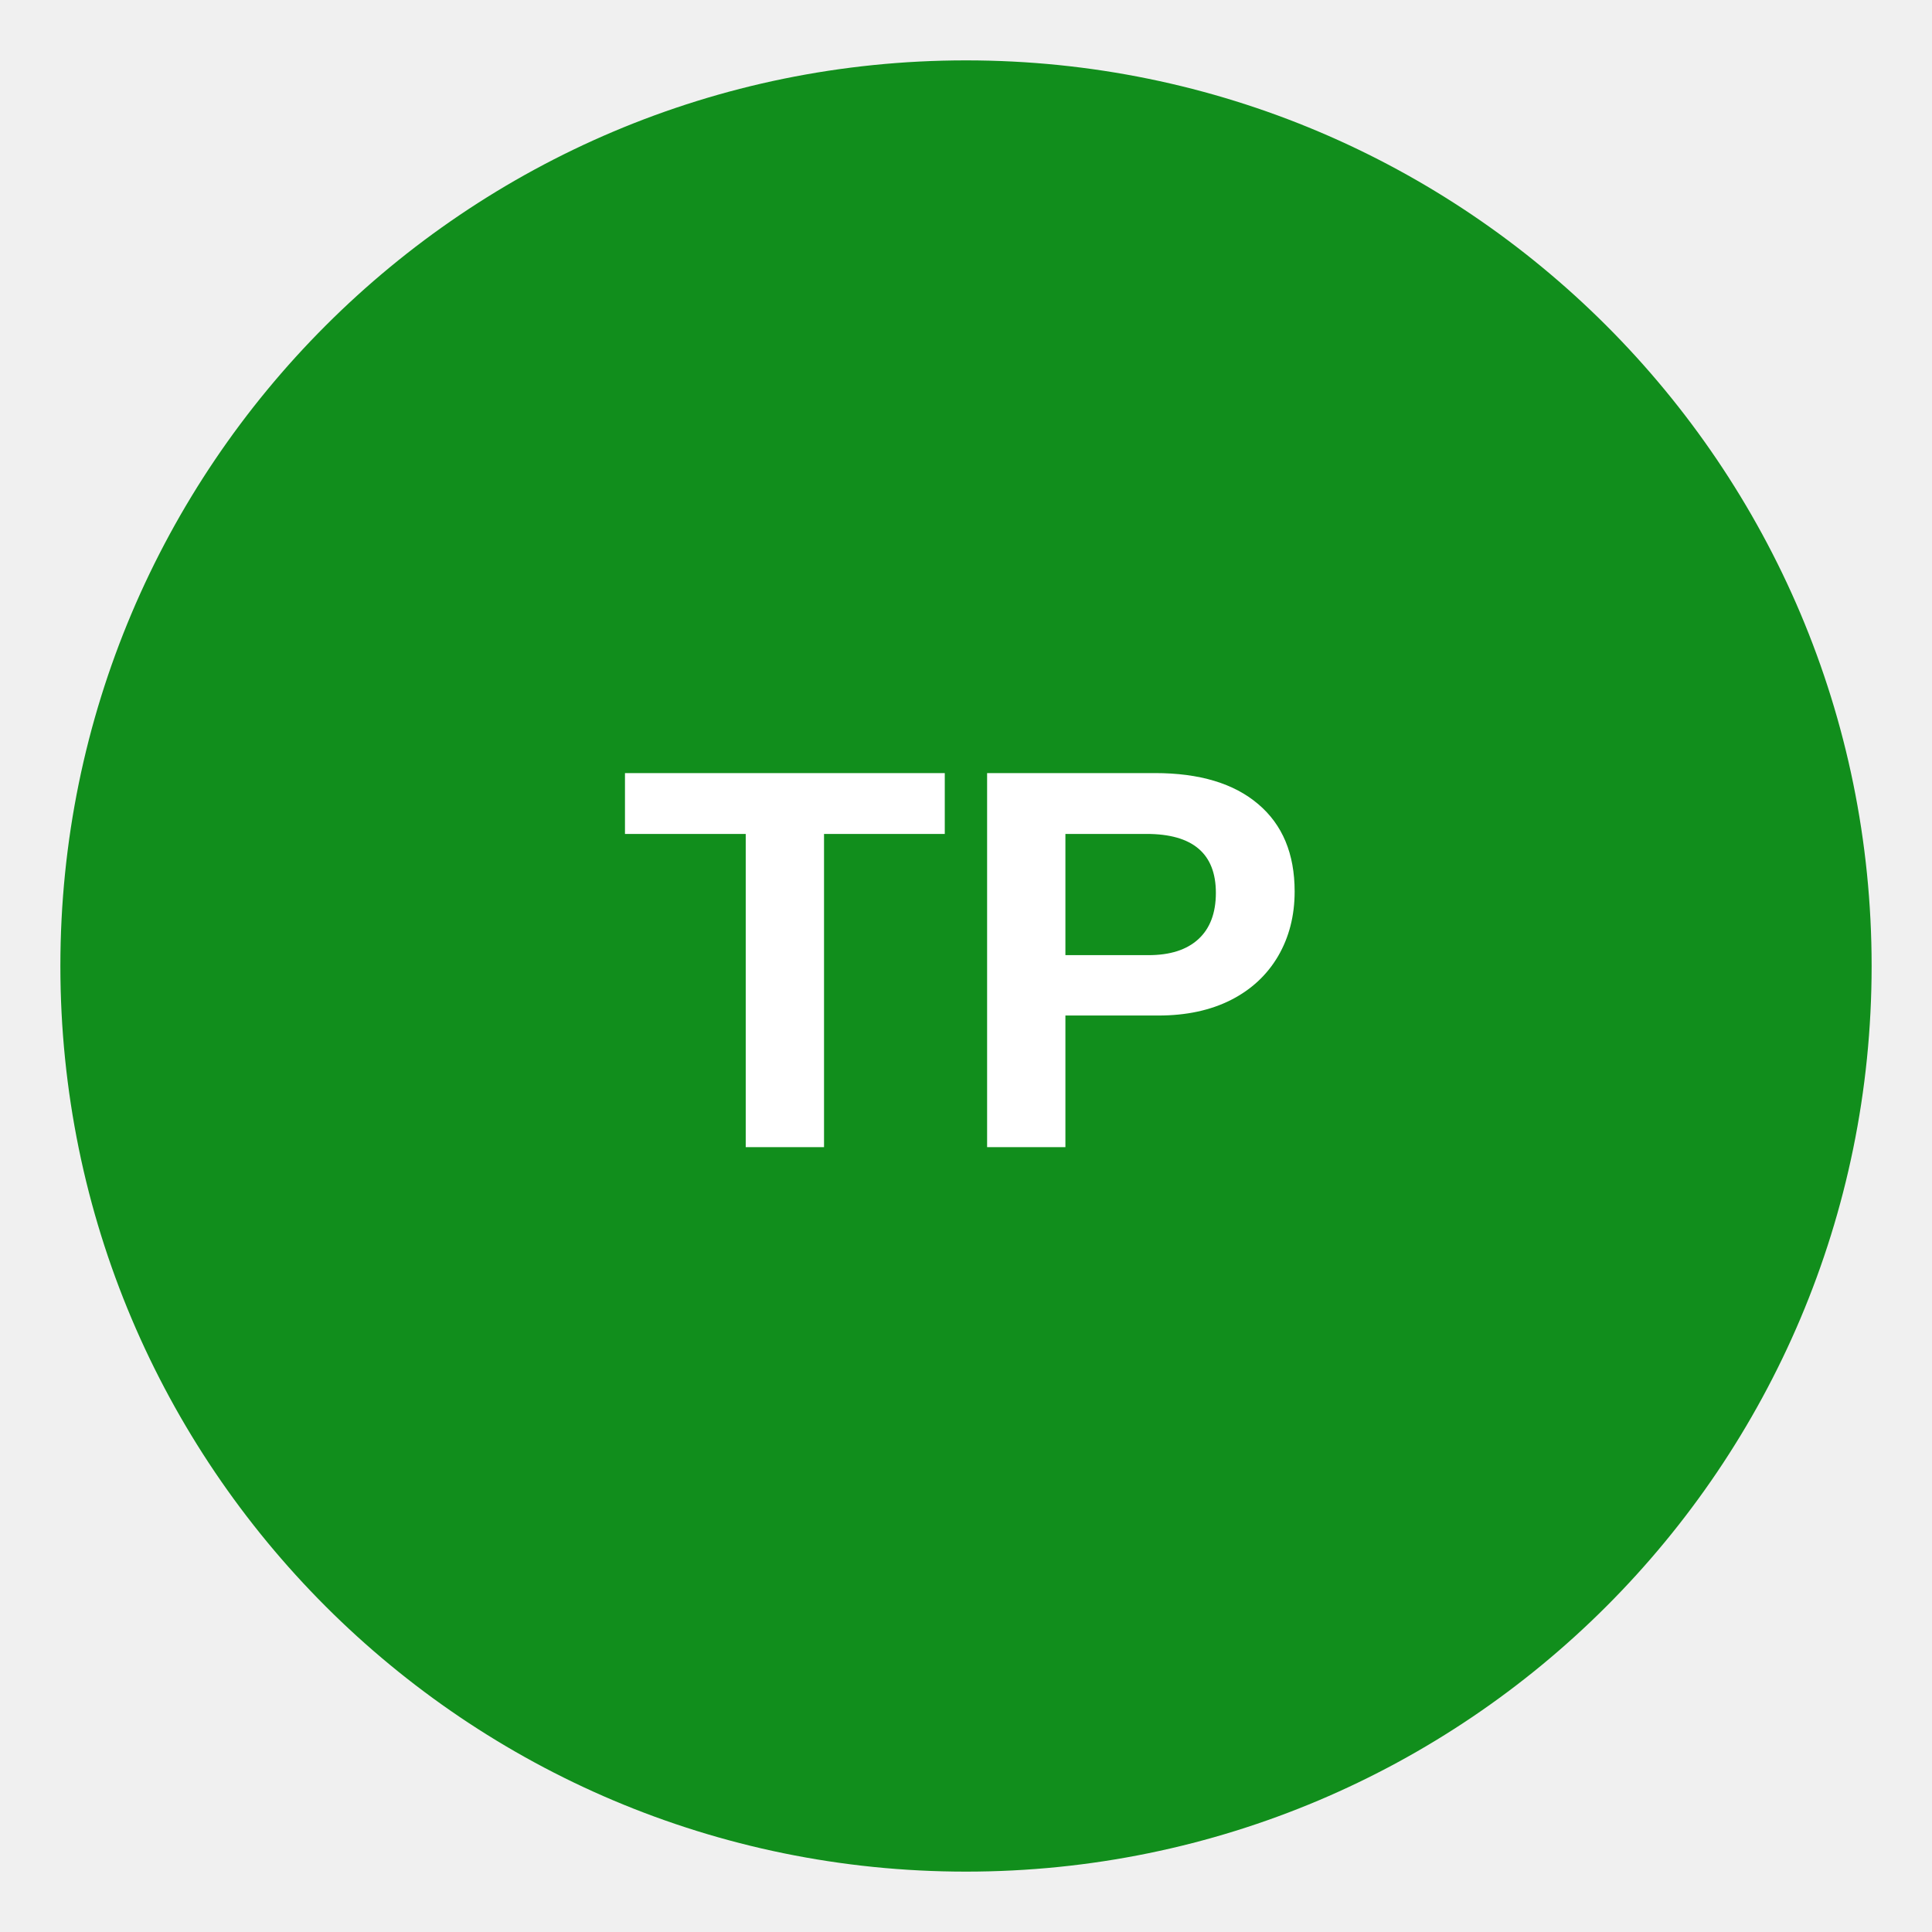
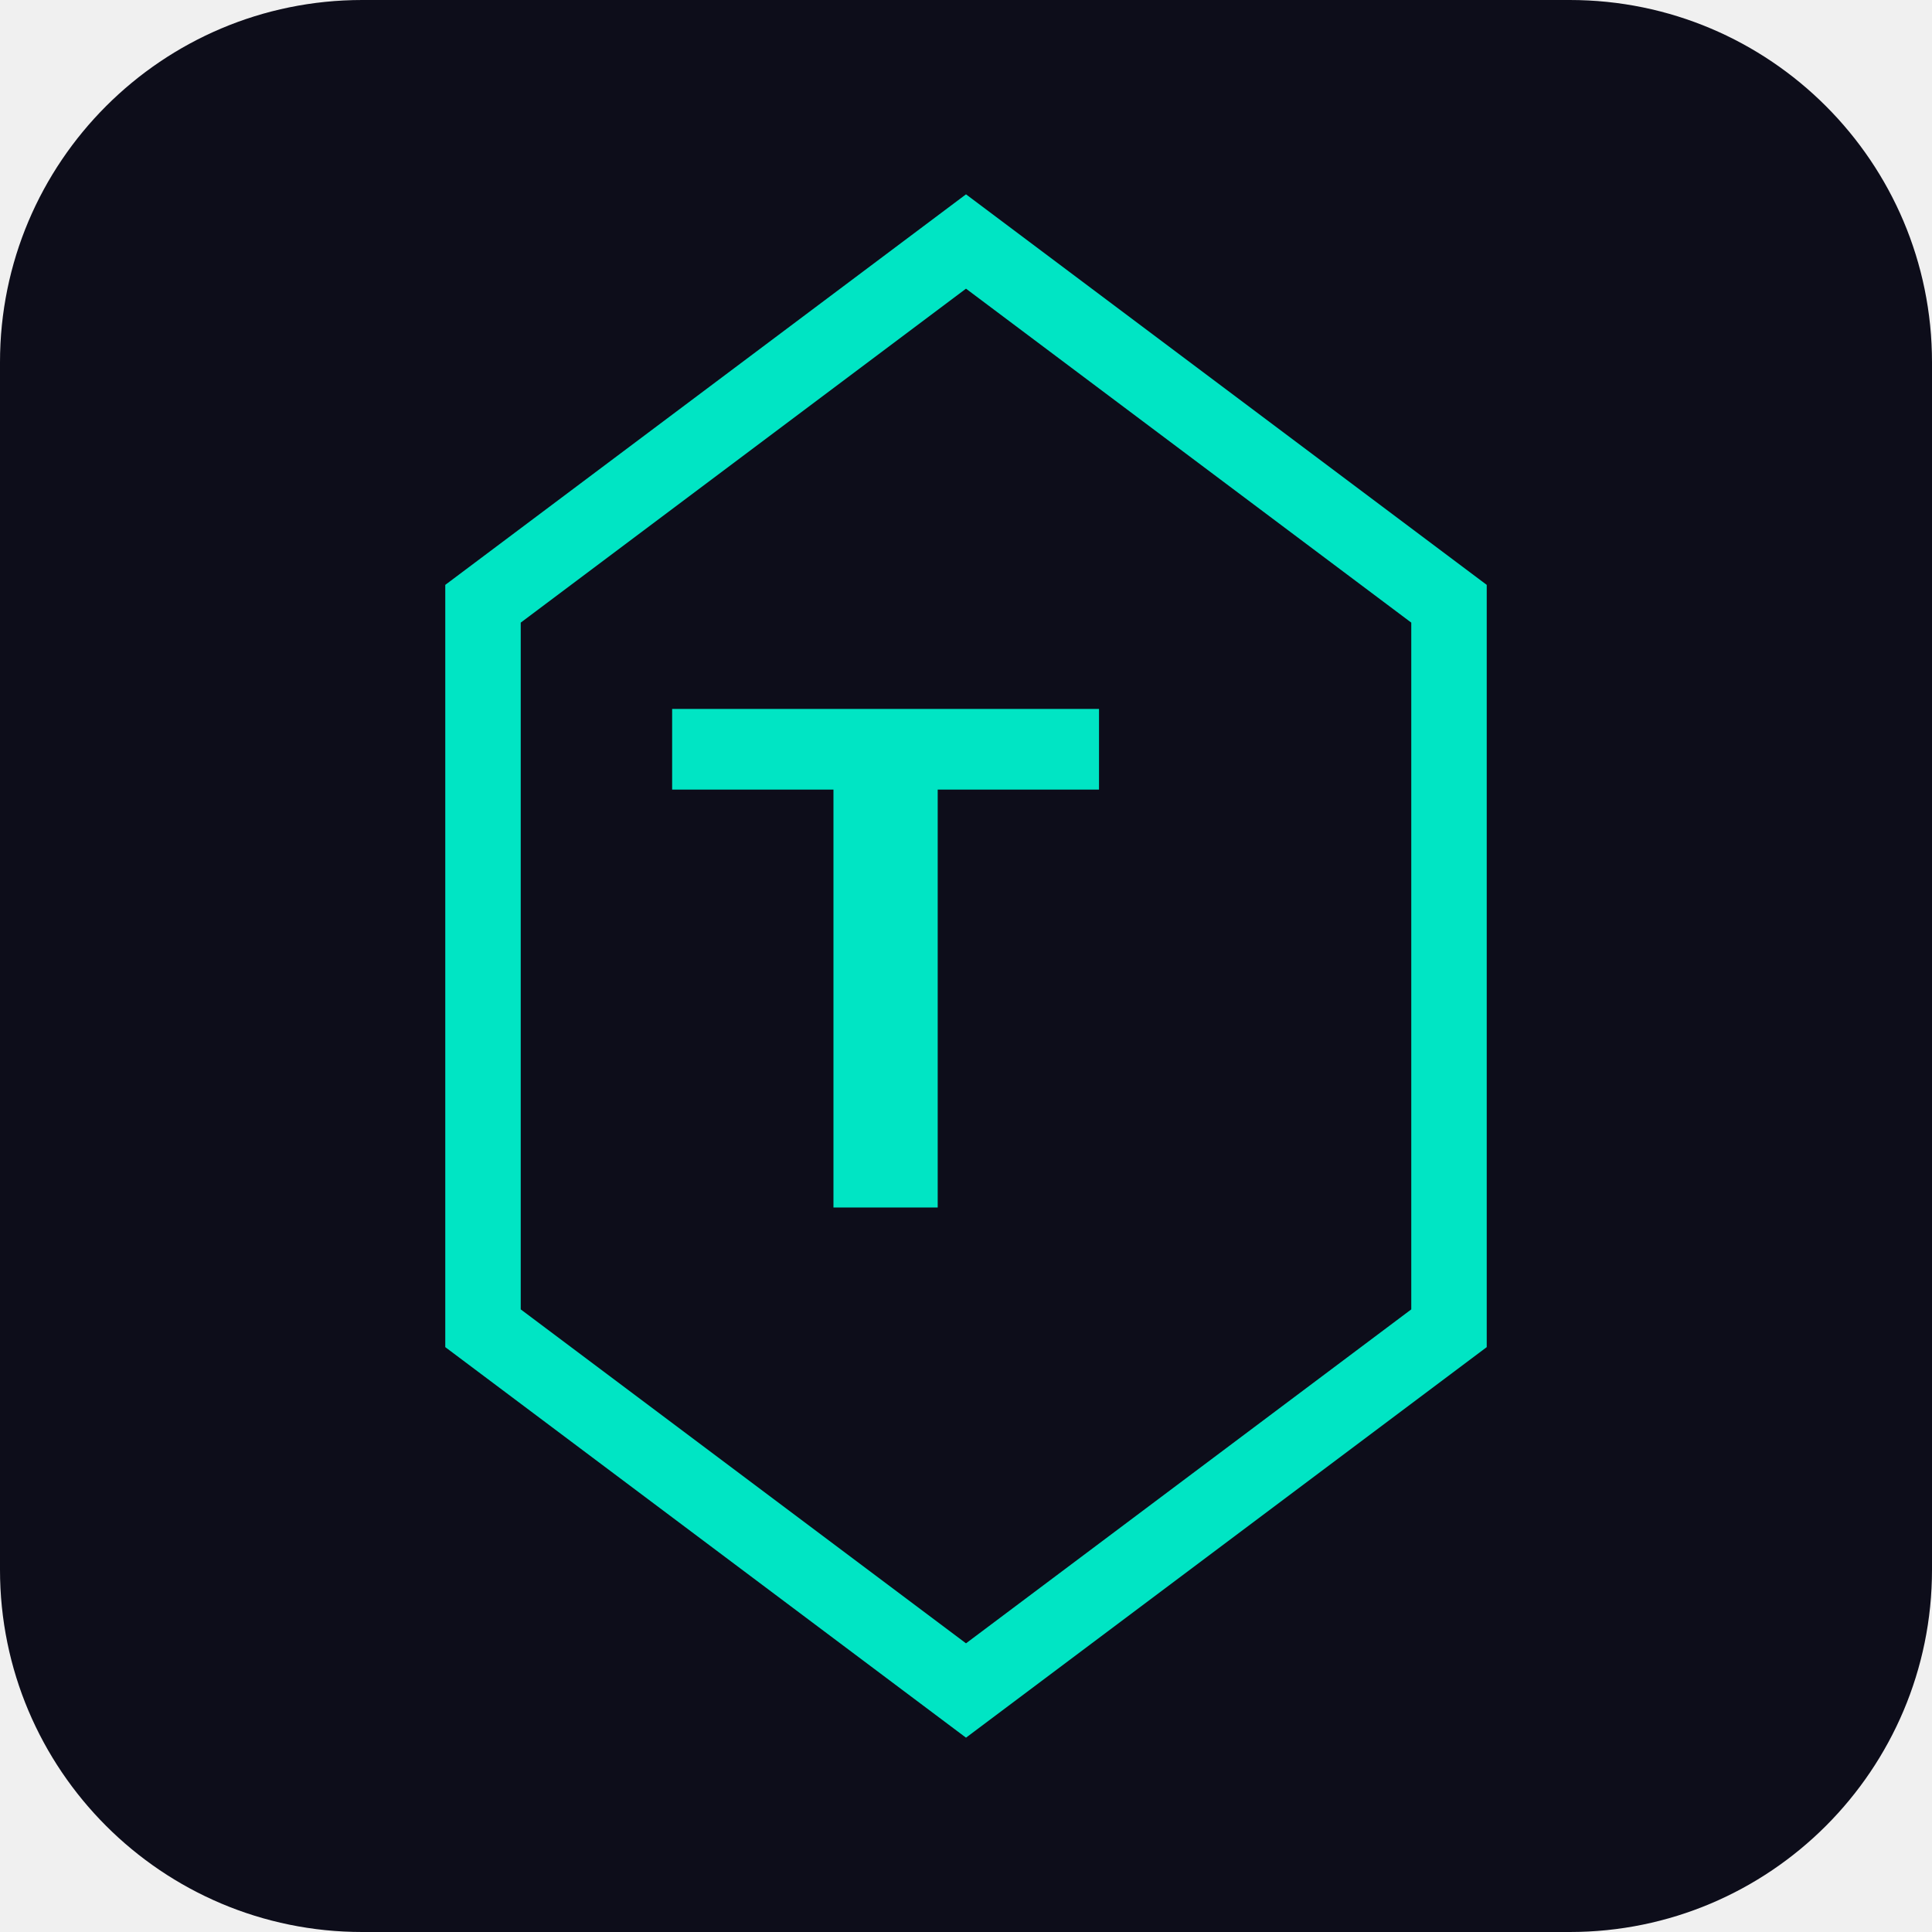
- <svg xmlns="http://www.w3.org/2000/svg" viewBox="0 0 64 64" width="64" height="64" role="img" aria-label="Trading Platform">
-   <circle cx="32" cy="32" r="30" fill="#118e1c" />
-   <text x="32" y="38" font-family="Arial, sans-serif" font-size="18" font-weight="bold" fill="#ffffff" text-anchor="middle">TP</text>
+ <svg xmlns="http://www.w3.org/2000/svg" viewBox="0 0 64 64">
+   <rect width="64" height="64" rx="12" fill="#0d0d1a" />
+   <polygon points="32,8 48,20 48,44 32,56 16,44 16,20" fill="none" stroke="#00e5c4" stroke-width="2.5" />
+   <text x="22" y="40" font-family="Arial,sans-serif" font-size="24" font-weight="700" fill="#00e5c4">T</text>
</svg>
